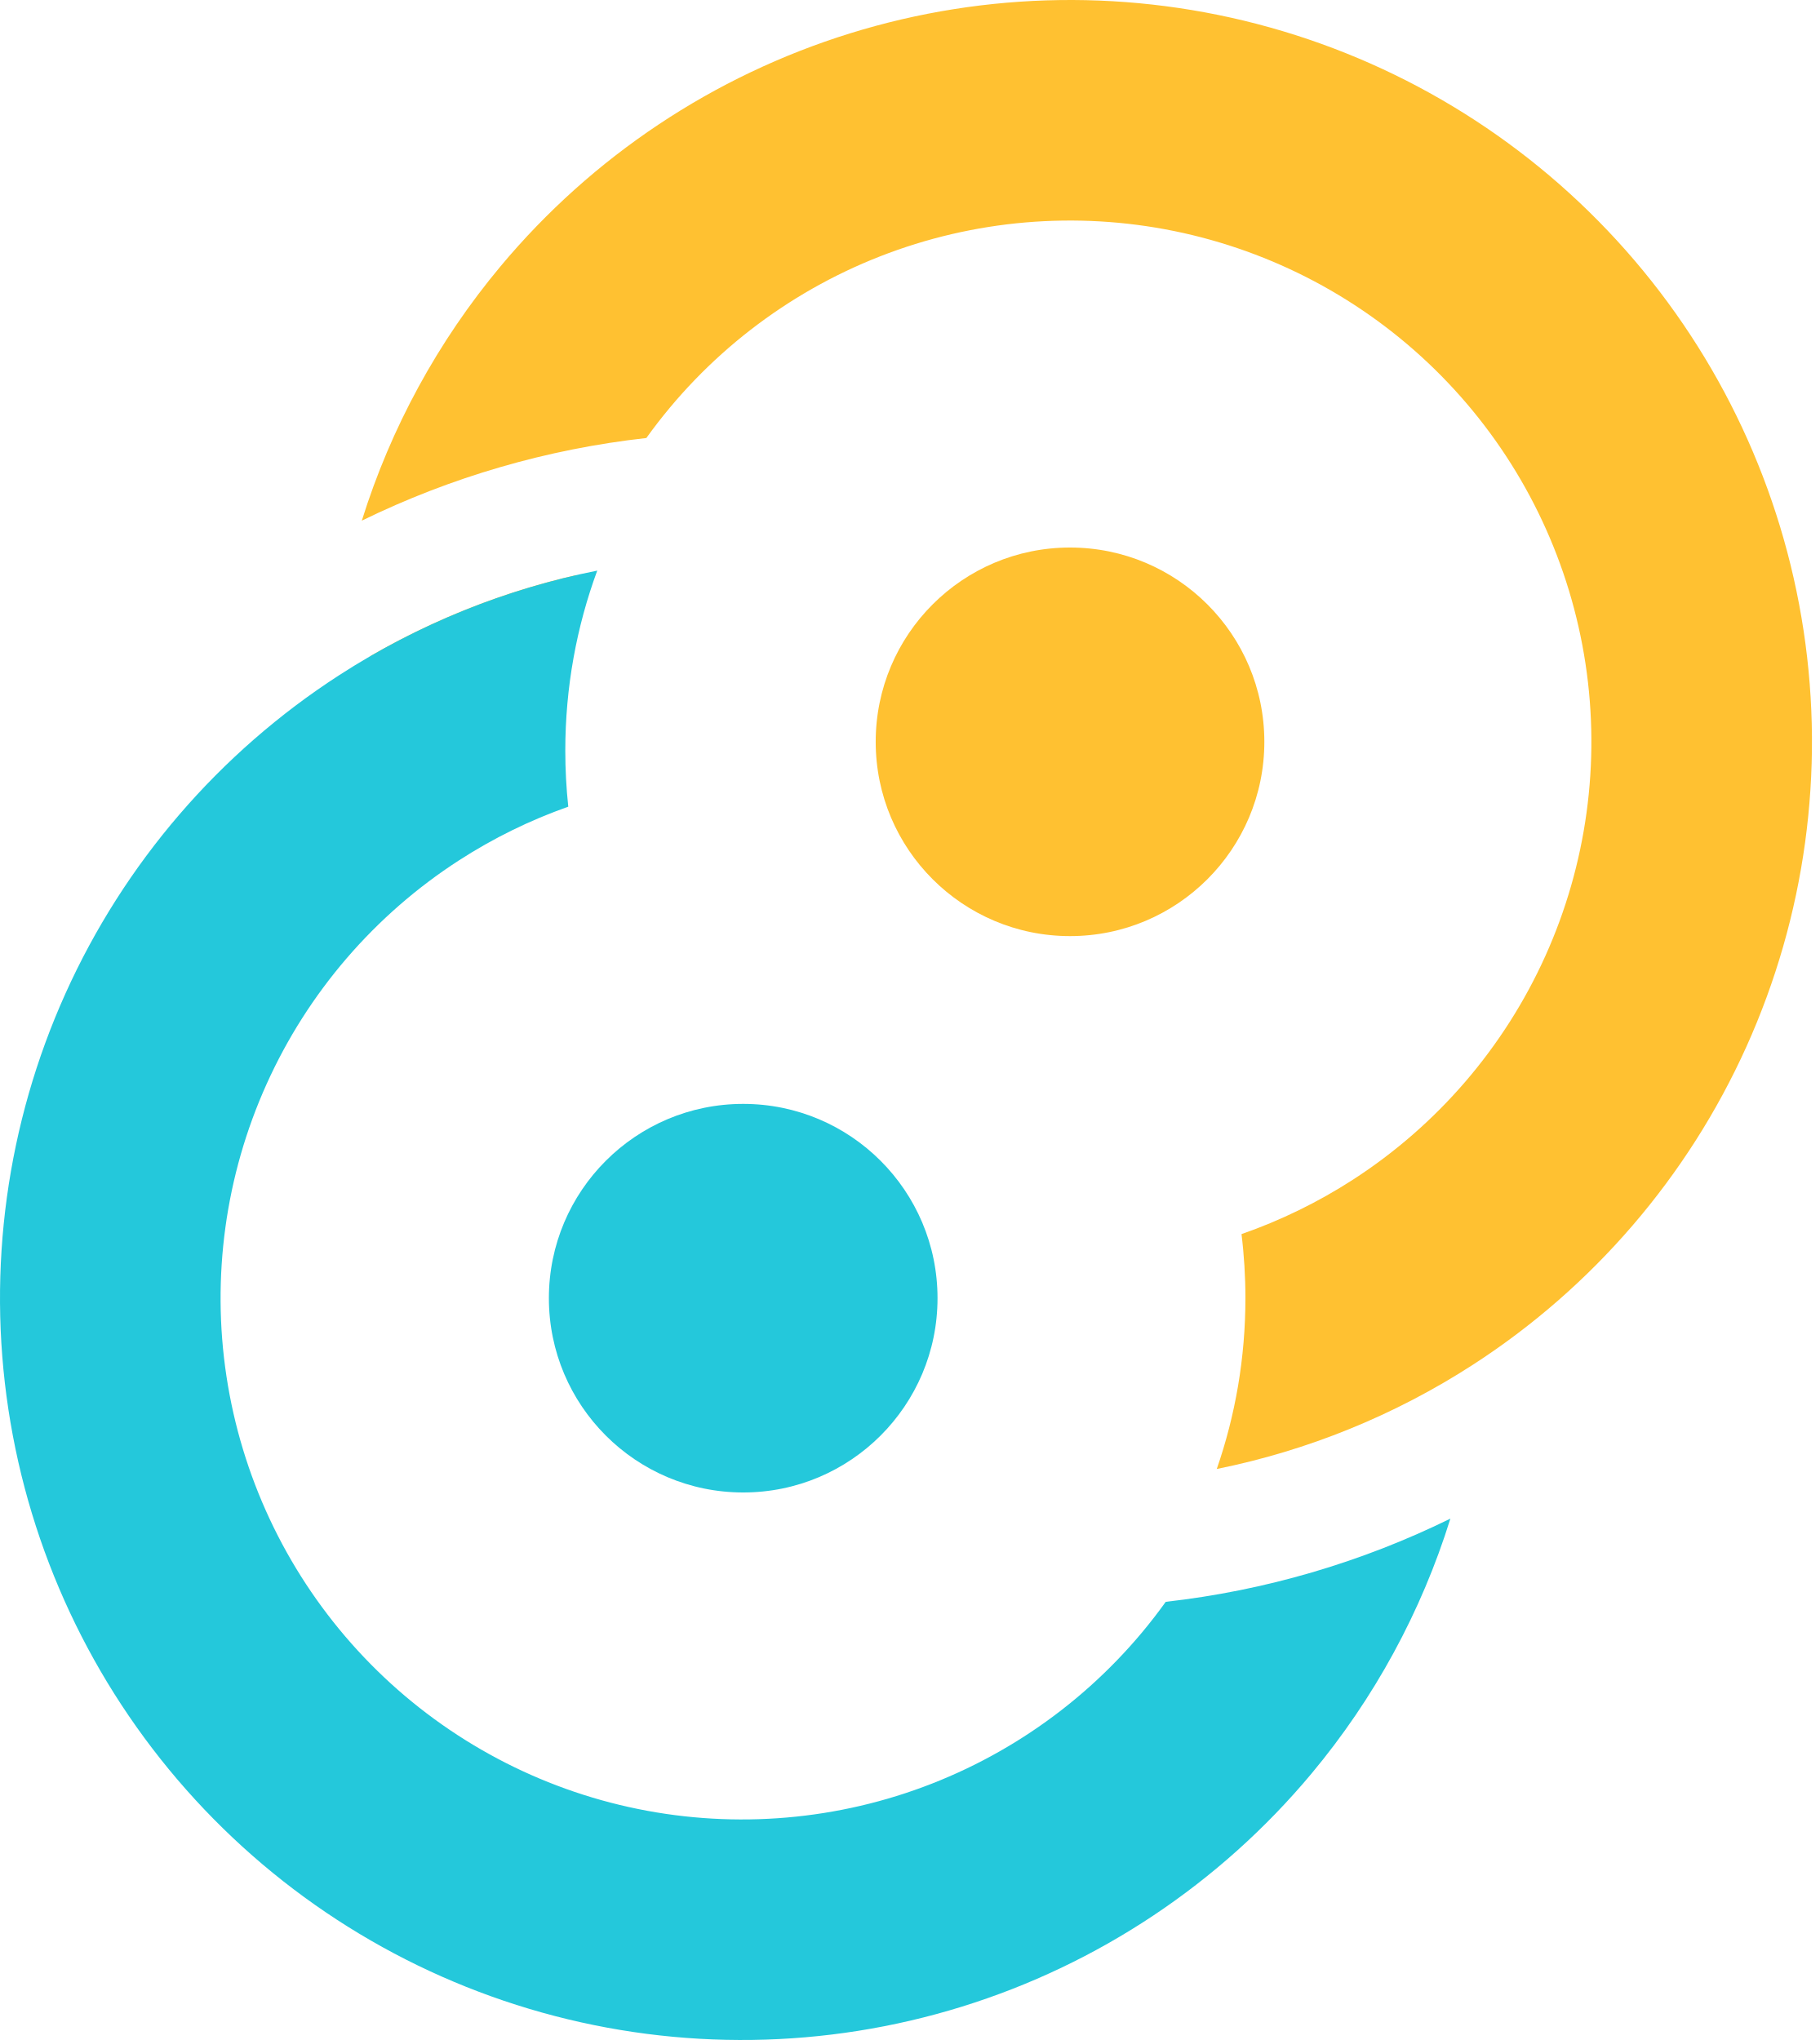
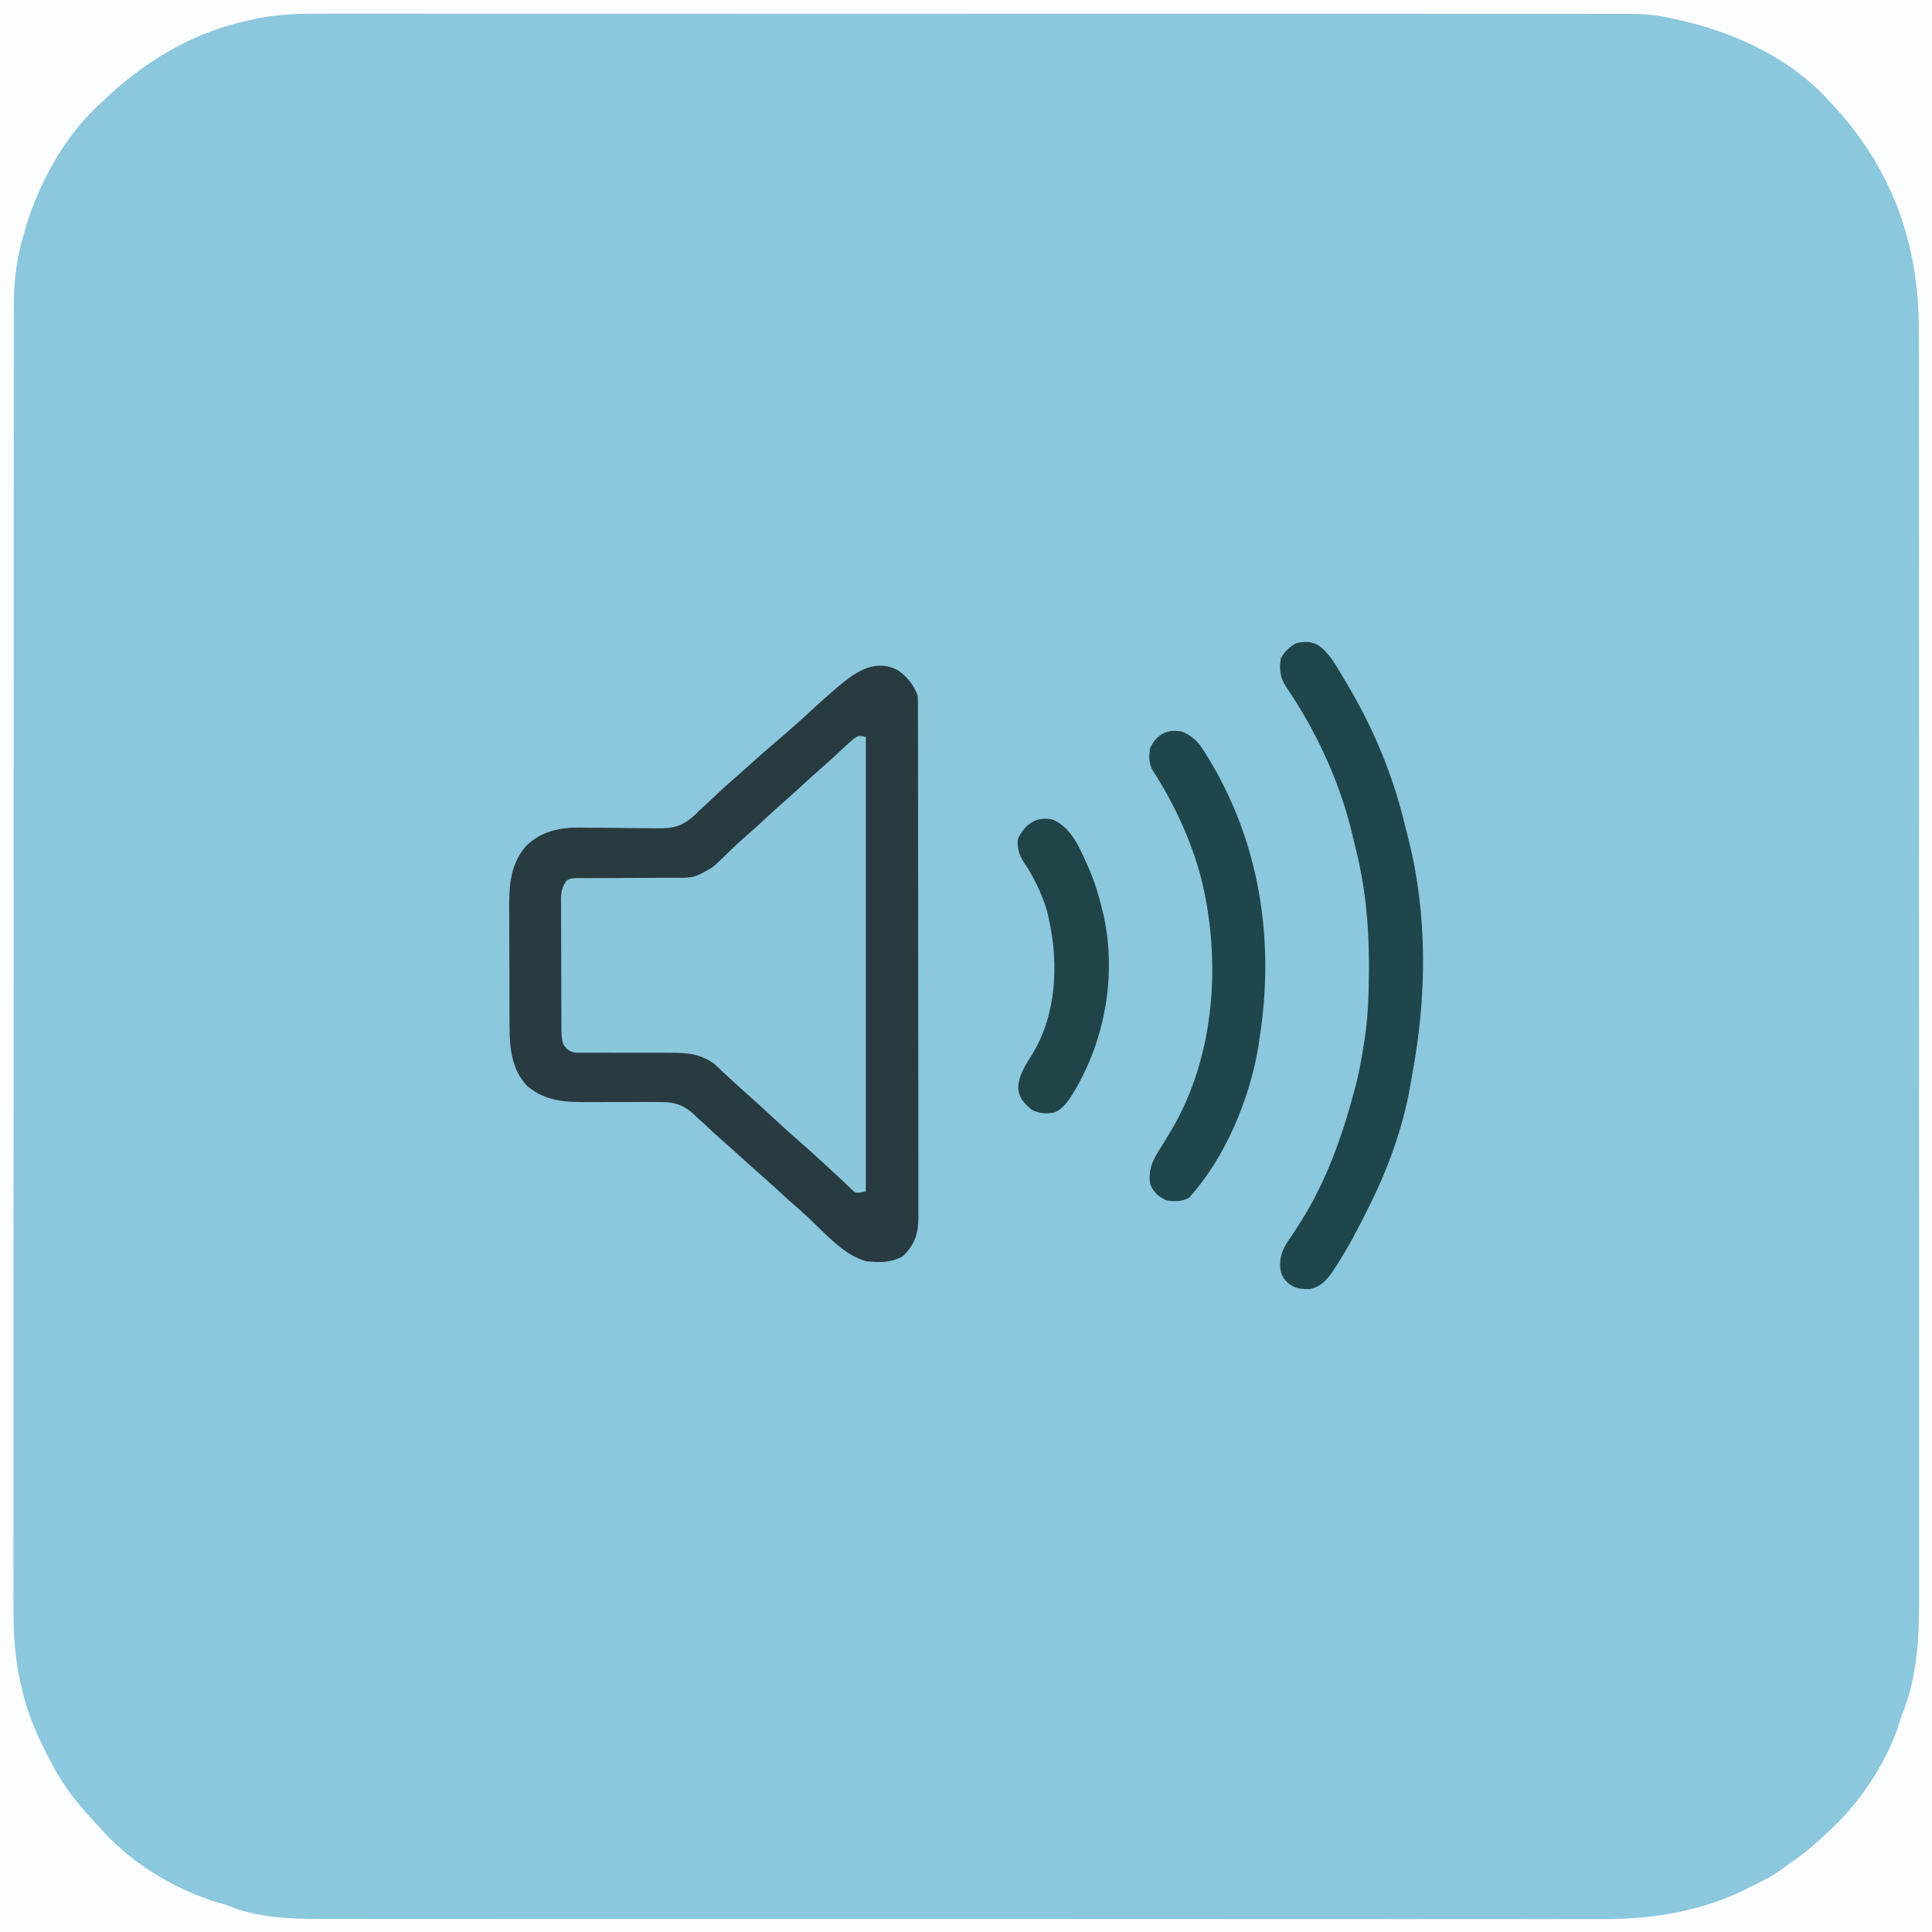
- <svg xmlns="http://www.w3.org/2000/svg" width="206" height="231" viewBox="0 0 206 231" fill="none">
-   <path d="M143.143 84C143.143 96.15 133.293 106 121.143 106C108.992 106 99.143 96.15 99.143 84C99.143 71.85 108.992 62 121.143 62C133.293 62 143.143 71.85 143.143 84Z" fill="#FFC131" />
-   <ellipse cx="84.143" cy="147" rx="22" ry="22" transform="rotate(180 84.1426 147)" fill="#24C8DB" />
-   <path fill-rule="evenodd" clip-rule="evenodd" d="M166.738 154.548C157.86 160.286 148.023 164.269 137.757 166.341C139.858 160.282 141 153.774 141 147C141 144.543 140.85 142.121 140.558 139.743C144.975 138.204 149.215 136.139 153.183 133.575C162.73 127.404 170.292 118.608 174.961 108.244C179.63 97.88 181.207 86.388 179.502 75.149C177.798 63.91 172.884 53.402 165.352 44.888C157.82 36.374 147.99 30.216 137.042 27.155C126.095 24.093 114.496 24.257 103.64 27.627C92.784 30.998 83.132 37.432 75.844 46.155C74.91 47.273 74.021 48.422 73.176 49.599C61.929 50.849 51.036 54.032 40.963 58.956C44.242 48.459 49.565 38.659 56.679 30.144C67.05 17.73 80.786 8.574 96.235 3.778C111.685 -1.019 128.19 -1.253 143.769 3.105C159.348 7.462 173.337 16.225 184.056 28.341C194.775 40.457 201.767 55.41 204.193 71.404C206.619 87.398 204.374 103.752 197.73 118.501C191.086 133.25 180.324 145.767 166.738 154.548ZM41.963 74.275L62.556 76.804C63.046 72.813 63.94 68.902 65.214 65.127C57.047 67.002 49.209 70.087 41.963 74.275Z" fill="#FFC131" />
-   <path fill-rule="evenodd" clip-rule="evenodd" d="M38.404 76.452C47.349 70.671 57.268 66.671 67.617 64.613C65.277 70.967 64 77.834 64 85C64 87.143 64.114 89.26 64.337 91.344C60.009 92.873 55.853 94.909 51.96 97.426C42.413 103.596 34.85 112.392 30.182 122.756C25.513 133.12 23.936 144.612 25.64 155.851C27.345 167.09 32.258 177.598 39.791 186.112C47.323 194.626 57.153 200.784 68.1 203.846C79.048 206.907 90.646 206.743 101.502 203.373C112.359 200.002 122.011 193.568 129.299 184.845C130.237 183.722 131.131 182.567 131.979 181.383C143.235 180.114 154.132 176.91 164.205 171.962C160.929 182.49 155.596 192.319 148.464 200.856C138.092 213.27 124.357 222.426 108.907 227.222C93.458 232.019 76.952 232.253 61.374 227.895C45.795 223.538 31.805 214.775 21.087 202.659C10.368 190.543 3.376 175.59 0.95 159.596C-1.476 143.602 0.768 127.248 7.412 112.499C14.057 97.75 24.818 85.233 38.404 76.452ZM163.062 156.711L163.062 156.711C162.954 156.773 162.846 156.835 162.738 156.897C162.846 156.835 162.954 156.773 163.062 156.711Z" fill="#24C8DB" />
+ <svg xmlns="http://www.w3.org/2000/svg" version="1.1" width="1080" height="1080">
+   <path d="M0 0 C356.4 0 712.8 0 1080 0 C1080 356.4 1080 712.8 1080 1080 C723.6 1080 367.2 1080 0 1080 C0 723.6 0 367.2 0 0 Z " fill="#8BC7DD" transform="translate(0,0)" />
+   <path d="M0 0 C356.4 0 712.8 0 1080 0 C1080 356.4 1080 712.8 1080 1080 C723.6 1080 367.2 1080 0 1080 C0 723.6 0 367.2 0 0 Z M141 11 C140.053 11.203 139.105 11.407 138.129 11.616 C106.914 18.321 79.787 35.072 57 57 C55.981 57.924 55.981 57.924 54.941 58.867 C34.728 77.778 20.077 105.452 13 132 C12.725 132.981 12.451 133.962 12.168 134.973 C8.93 147.079 7.699 159.09 7.743 171.596 C7.739 172.895 7.736 174.195 7.732 175.534 C7.723 179.115 7.726 182.695 7.731 186.275 C7.734 190.181 7.726 194.086 7.719 197.992 C7.709 204.828 7.706 211.665 7.708 218.501 C7.711 228.668 7.702 238.834 7.692 249 C7.673 268.217 7.667 287.433 7.666 306.65 C7.665 321.492 7.661 336.335 7.654 351.178 C7.653 355.453 7.651 359.729 7.649 364.004 C7.649 365.067 7.648 366.13 7.648 367.225 C7.635 397.117 7.628 427.009 7.628 456.901 C7.629 458.028 7.629 459.155 7.629 460.315 C7.629 466.025 7.629 471.734 7.629 477.444 C7.629 478.578 7.629 479.712 7.629 480.88 C7.629 483.173 7.629 485.466 7.63 487.759 C7.631 523.429 7.616 559.099 7.588 594.769 C7.558 634.863 7.54 674.958 7.542 715.052 C7.542 719.33 7.543 723.608 7.543 727.886 C7.543 728.939 7.543 729.992 7.543 731.077 C7.543 748.005 7.53 764.932 7.513 781.859 C7.496 798.881 7.494 815.902 7.507 832.923 C7.514 843.026 7.511 853.128 7.491 863.231 C7.479 869.991 7.482 876.752 7.496 883.512 C7.504 887.356 7.505 891.2 7.489 895.043 C7.424 911.421 8.052 927.027 12 943 C12.254 944.092 12.508 945.183 12.77 946.308 C16.141 960.269 22.253 973.394 29 986 C29.566 987.061 30.132 988.122 30.715 989.215 C37.777 1001.86 47.072 1012.557 57 1023 C57.619 1023.683 58.237 1024.366 58.875 1025.07 C75.902 1043.238 100.85 1057.88 124.816 1064.359 C127 1065 127 1065 129.321 1065.961 C147.697 1073.088 168.335 1072.736 187.734 1072.649 C191.641 1072.637 195.548 1072.654 199.454 1072.667 C206.275 1072.687 213.095 1072.688 219.915 1072.677 C230.057 1072.66 240.2 1072.672 250.342 1072.689 C268.465 1072.72 286.588 1072.721 304.711 1072.71 C320.573 1072.701 336.434 1072.7 352.296 1072.708 C354.429 1072.709 356.562 1072.71 358.694 1072.711 C361.909 1072.713 365.124 1072.714 368.338 1072.716 C398.197 1072.731 428.056 1072.737 457.916 1072.722 C459.601 1072.721 459.601 1072.721 461.321 1072.72 C470.447 1072.715 479.573 1072.71 488.699 1072.705 C524.29 1072.685 559.881 1072.694 595.473 1072.727 C635.519 1072.764 675.566 1072.781 715.613 1072.768 C719.887 1072.767 724.162 1072.765 728.437 1072.764 C729.489 1072.764 730.541 1072.763 731.626 1072.763 C747.47 1072.758 763.315 1072.769 779.159 1072.787 C797.189 1072.808 815.219 1072.807 833.249 1072.779 C843.322 1072.763 853.394 1072.764 863.466 1072.789 C870.215 1072.804 876.963 1072.797 883.712 1072.773 C887.543 1072.759 891.374 1072.755 895.205 1072.778 C925.247 1072.944 953.317 1068.114 980.1 1053.987 C982.109 1052.943 984.138 1051.95 986.172 1050.957 C989.234 1049.431 992.032 1047.756 994.812 1045.75 C995.657 1045.142 996.501 1044.533 997.371 1043.906 C998.239 1043.277 999.106 1042.648 1000 1042 C1001.317 1041.087 1001.317 1041.087 1002.66 1040.156 C1010.017 1034.991 1016.51 1029.189 1023 1023 C1023.732 1022.321 1024.464 1021.641 1025.219 1020.941 C1041.084 1005.8 1055.791 983.067 1062.113 961.879 C1063 959 1063 959 1064.359 955.6 C1071.943 935.37 1072.892 914.338 1072.765 893.009 C1072.748 889.1 1072.767 885.191 1072.781 881.282 C1072.801 874.461 1072.799 867.641 1072.783 860.82 C1072.757 850.677 1072.767 840.534 1072.783 830.39 C1072.811 812.266 1072.804 794.142 1072.784 776.017 C1072.765 760.157 1072.759 744.297 1072.764 728.437 C1072.764 727.382 1072.765 726.327 1072.765 725.24 C1072.766 720.957 1072.768 716.675 1072.769 712.392 C1072.782 672.275 1072.761 632.158 1072.724 592.042 C1072.692 556.45 1072.687 520.858 1072.707 485.267 C1072.712 476.15 1072.717 467.033 1072.722 457.916 C1072.722 456.793 1072.723 455.67 1072.723 454.514 C1072.738 424.715 1072.73 394.916 1072.714 365.118 C1072.713 361.909 1072.711 358.7 1072.71 355.492 C1072.709 353.364 1072.707 351.235 1072.706 349.107 C1072.698 333.261 1072.702 317.414 1072.712 301.568 C1072.723 283.54 1072.715 265.513 1072.685 247.485 C1072.668 237.412 1072.664 227.339 1072.681 217.267 C1072.691 210.52 1072.682 203.774 1072.659 197.028 C1072.646 193.196 1072.641 189.365 1072.658 185.533 C1072.866 135.773 1057.339 93.119 1023 57 C1022.072 55.975 1022.072 55.975 1021.125 54.93 C998.302 30.578 965.208 16.223 933 10 C932.241 9.836 931.482 9.671 930.7 9.502 C923.334 8 916.264 7.718 908.762 7.746 C907.465 7.742 906.167 7.739 904.83 7.736 C901.243 7.727 897.655 7.731 894.067 7.737 C890.158 7.741 886.25 7.734 882.341 7.728 C875.495 7.719 868.649 7.718 861.803 7.721 C851.622 7.727 841.441 7.72 831.26 7.712 C812.018 7.697 792.776 7.695 773.534 7.698 C758.673 7.699 743.812 7.698 728.951 7.693 C726.816 7.693 724.681 7.692 722.545 7.692 C719.327 7.691 716.11 7.69 712.892 7.689 C682.974 7.68 653.056 7.676 623.138 7.68 C622.01 7.68 620.882 7.681 619.72 7.681 C614.004 7.682 608.287 7.682 602.571 7.683 C601.436 7.683 600.3 7.684 599.131 7.684 C596.835 7.684 594.539 7.685 592.243 7.685 C556.527 7.69 520.811 7.682 485.094 7.664 C444.961 7.643 404.827 7.632 364.693 7.636 C360.413 7.637 356.132 7.637 351.852 7.637 C350.798 7.638 349.744 7.638 348.658 7.638 C332.755 7.639 316.853 7.632 300.951 7.622 C282.861 7.61 264.771 7.608 246.681 7.62 C236.562 7.627 226.443 7.625 216.324 7.612 C209.558 7.604 202.792 7.606 196.025 7.618 C192.175 7.624 188.325 7.626 184.474 7.614 C169.717 7.572 155.423 7.542 141 11 Z " fill="#FCFDFE" transform="translate(0,0)" />
+   <path d="M0 0 C4.795 3.556 8.672 8.328 10.562 14 C10.656 15.676 10.692 17.356 10.694 19.035 C10.698 20.081 10.702 21.128 10.706 22.207 C10.705 23.36 10.704 24.514 10.703 25.703 C10.706 26.926 10.709 28.148 10.712 29.408 C10.719 32.808 10.722 36.208 10.723 39.608 C10.724 43.273 10.732 46.938 10.739 50.603 C10.752 58.619 10.758 66.636 10.763 74.652 C10.765 79.657 10.77 84.662 10.774 89.667 C10.786 103.521 10.797 117.375 10.8 131.229 C10.8 132.56 10.8 132.56 10.801 133.917 C10.801 134.806 10.801 135.695 10.801 136.611 C10.802 138.412 10.802 140.214 10.803 142.016 C10.803 143.356 10.803 143.356 10.803 144.724 C10.807 159.204 10.825 173.684 10.848 188.164 C10.872 203.027 10.884 217.89 10.885 232.754 C10.886 241.1 10.892 249.446 10.91 257.793 C10.926 264.9 10.931 272.008 10.923 279.115 C10.919 282.741 10.92 286.367 10.934 289.993 C10.949 293.925 10.94 297.857 10.93 301.789 C10.942 303.507 10.942 303.507 10.954 305.258 C10.897 314.442 9.179 320.23 2.562 327 C-4.163 331.064 -10.869 330.812 -18.438 330 C-30.94 326.406 -40.968 314.689 -50.223 306 C-53.215 303.195 -56.277 300.484 -59.383 297.805 C-62.107 295.412 -64.771 292.956 -67.438 290.5 C-71.37 286.879 -75.34 283.31 -79.379 279.809 C-82.892 276.722 -86.33 273.554 -89.785 270.402 C-91.962 268.431 -94.156 266.486 -96.375 264.562 C-100.72 260.795 -104.916 256.868 -109.117 252.941 C-109.633 252.487 -110.15 252.033 -110.682 251.565 C-111.975 250.412 -113.228 249.216 -114.458 247.997 C-121.513 241.532 -127.054 240.867 -136.406 241.035 C-138.418 241.022 -140.429 241.009 -142.44 240.996 C-145.233 240.988 -148.026 241.017 -150.819 241.045 C-155.024 241.079 -159.229 241.059 -163.435 241.046 C-166.71 241.037 -169.985 241.039 -173.261 241.061 C-186.237 241.125 -197.132 240.829 -207.613 232.211 C-216.295 223.176 -217.582 211.1 -217.599 199.118 C-217.604 198.257 -217.609 197.396 -217.614 196.509 C-217.628 193.678 -217.635 190.847 -217.641 188.016 C-217.643 187.043 -217.646 186.07 -217.649 185.068 C-217.664 179.92 -217.673 174.772 -217.678 169.624 C-217.683 164.331 -217.707 159.038 -217.736 153.744 C-217.754 149.652 -217.76 145.56 -217.761 141.467 C-217.764 139.517 -217.772 137.567 -217.785 135.617 C-217.872 121.79 -217.936 109.053 -208.438 98 C-199.985 89.695 -189.784 87.543 -178.258 87.625 C-177.58 87.639 -176.901 87.653 -176.203 87.667 C-174.039 87.708 -171.877 87.719 -169.714 87.722 C-163.571 87.733 -157.43 87.786 -151.289 87.886 C-147.508 87.946 -143.73 87.962 -139.949 87.95 C-138.523 87.955 -137.098 87.976 -135.672 88.015 C-126.108 88.271 -120.73 86.891 -113.681 80.275 C-112.941 79.524 -112.2 78.773 -111.438 78 C-110.158 76.835 -108.874 75.675 -107.582 74.523 C-106.468 73.477 -105.358 72.428 -104.25 71.375 C-103.054 70.252 -101.858 69.129 -100.66 68.008 C-100.102 67.485 -99.544 66.962 -98.969 66.423 C-96.483 64.113 -93.928 61.889 -91.359 59.672 C-89.026 57.642 -86.732 55.572 -84.438 53.5 C-79.114 48.701 -73.749 43.959 -68.285 39.32 C-61.152 33.256 -54.184 27.056 -47.328 20.68 C-43.762 17.373 -40.144 14.148 -36.438 11 C-35.564 10.247 -34.69 9.494 -33.789 8.719 C-24.137 0.574 -12.866 -7.285 0 0 Z " fill="#283B41" transform="translate(502.4375,375)" />
+   <path d="M0 0 C0 83.82 0 167.64 0 254 C-5 255 -5 255 -6.781 253.988 C-7.348 253.435 -7.916 252.882 -8.5 252.312 C-9.525 251.344 -9.525 251.344 -10.57 250.355 C-11.372 249.578 -12.174 248.801 -13 248 C-14.559 246.55 -16.127 245.11 -17.695 243.669 C-19.385 242.116 -21.07 240.556 -22.754 238.996 C-28.364 233.808 -34.038 228.692 -39.812 223.688 C-43.979 220.06 -48.023 216.304 -52.075 212.55 C-57.006 207.984 -61.994 203.484 -67 199 C-68.667 197.5 -70.334 196 -72 194.5 C-72.824 193.764 -73.647 193.028 -74.496 192.27 C-76.197 190.728 -77.876 189.161 -79.535 187.574 C-80.369 186.787 -81.203 185.999 -82.062 185.188 C-82.796 184.48 -83.529 183.772 -84.285 183.043 C-92.257 177.044 -99.856 176.437 -109.608 176.514 C-111.874 176.532 -114.139 176.524 -116.406 176.51 C-121.208 176.485 -126.01 176.49 -130.812 176.5 C-136.399 176.512 -141.984 176.51 -147.57 176.476 C-149.8 176.469 -152.028 176.485 -154.258 176.503 C-155.623 176.497 -156.989 176.491 -158.355 176.482 C-159.544 176.486 -160.734 176.489 -161.96 176.492 C-165.629 175.898 -166.771 174.919 -169 172 C-170.232 168.304 -170.156 164.878 -170.161 161.028 C-170.166 160.216 -170.171 159.404 -170.176 158.568 C-170.191 155.881 -170.198 153.195 -170.203 150.508 C-170.209 148.641 -170.215 146.774 -170.22 144.907 C-170.231 140.991 -170.237 137.075 -170.24 133.16 C-170.246 128.144 -170.27 123.128 -170.298 118.112 C-170.317 114.255 -170.322 110.398 -170.324 106.541 C-170.327 104.692 -170.335 102.843 -170.348 100.993 C-170.365 98.406 -170.363 95.819 -170.356 93.231 C-170.366 92.468 -170.375 91.705 -170.384 90.92 C-170.349 86.442 -169.781 83.554 -167 80 C-164.111 78.555 -161.61 78.875 -158.382 78.874 C-157.702 78.872 -157.022 78.87 -156.322 78.868 C-154.843 78.864 -153.363 78.862 -151.884 78.862 C-148.733 78.858 -145.582 78.837 -142.43 78.817 C-136.563 78.779 -130.696 78.747 -124.828 78.75 C-120.747 78.75 -116.667 78.727 -112.586 78.688 C-111.035 78.677 -109.484 78.676 -107.934 78.683 C-96.043 78.784 -96.043 78.784 -86 73 C-85.257 72.395 -84.515 71.79 -83.75 71.167 C-83.172 70.609 -82.595 70.051 -82 69.477 C-81.34 68.847 -80.68 68.218 -80 67.57 C-79.34 66.928 -78.68 66.286 -78 65.625 C-76.668 64.345 -75.335 63.066 -74 61.789 C-73.342 61.159 -72.684 60.529 -72.006 59.88 C-69.365 57.405 -66.641 55.035 -63.906 52.666 C-61.049 50.169 -58.275 47.587 -55.5 45 C-51.418 41.213 -47.302 37.482 -43.09 33.84 C-40.356 31.433 -37.679 28.967 -35 26.5 C-31.721 23.481 -28.434 20.478 -25.062 17.562 C-20.799 13.873 -16.682 10.027 -12.567 6.174 C-4.679 -1.17 -4.679 -1.17 0 0 Z " fill="#8BC7DC" transform="translate(484,412)" />
+   <path d="M0 0 C6.504 4.447 10.272 11.818 14.25 18.438 C14.735 19.238 15.221 20.039 15.721 20.865 C30.727 45.809 41.995 72.712 48.685 101.083 C49.265 103.499 49.89 105.901 50.52 108.305 C61.398 151.116 60.794 196.507 52.751 239.714 C52.304 242.142 51.892 244.572 51.488 247.008 C47.55 269.283 39.357 292.24 29.25 312.438 C28.551 313.859 28.551 313.859 27.837 315.309 C22.336 326.428 16.621 337.367 9.812 347.75 C9.105 348.842 9.105 348.842 8.384 349.957 C5.017 354.913 1.612 358.701 -4.496 360.039 C-9.563 360.083 -12.899 359.907 -16.875 356.562 C-20.168 353.301 -20.967 351.051 -21.172 346.422 C-21.099 339.834 -18.692 335.972 -15 330.688 C-13.796 328.851 -12.598 327.009 -11.406 325.164 C-10.795 324.222 -10.184 323.28 -9.555 322.31 C4.584 299.808 13.451 274.989 20.25 249.438 C20.639 247.986 20.639 247.986 21.036 246.506 C22.896 239.346 24.245 232.183 25.375 224.875 C25.544 223.829 25.713 222.783 25.887 221.705 C28.009 208.242 28.491 195.043 28.5 181.438 C28.501 180.507 28.501 179.576 28.502 178.617 C28.476 156.198 26.46 134.721 20.885 112.947 C20.281 110.56 19.719 108.166 19.168 105.766 C12.219 76.426 -1.096 47.85 -18.078 22.98 C-21.272 18.123 -21.659 13.097 -20.75 7.438 C-18.67 3.613 -15.999 1.156 -12.25 -1 C-7.653 -2.034 -4.264 -2.128 0 0 Z " fill="#1F464A" transform="translate(736.75,360.5625)" />
+   <path d="M0 0 C5.46 2.541 8.543 5.304 11.75 10.438 C12.166 11.087 12.583 11.737 13.011 12.406 C43.173 60.507 51.893 116.41 43 172 C42.818 173.292 42.636 174.583 42.449 175.914 C37.529 205.567 23.973 238.084 3.688 260.562 C-0.483 262.793 -4.38 262.733 -9 262 C-13.406 259.837 -16.199 257.603 -18 253 C-19.438 244.227 -16.131 238.714 -11.5 231.5 C-10.2 229.371 -8.907 227.238 -7.621 225.102 C-6.994 224.062 -6.368 223.022 -5.722 221.95 C18.432 180.572 21.814 127.113 10.312 81.375 C4.585 59.999 -4.843 39.943 -16.815 21.353 C-18.858 17.296 -18.888 13.396 -18 9 C-14.237 1.334 -8.342 -1.671 0 0 Z " fill="#1F464A" transform="translate(661,409)" />
+   <path d="M0 0 C11.43 4.336 16.215 17.619 20.922 28.059 C24.008 35.198 26.19 42.447 28 50 C28.318 51.249 28.637 52.498 28.965 53.785 C36.456 88.274 29.298 125.979 10.332 155.605 C7.716 159.297 5.345 162.383 1 164 C-3.721 164.693 -7.024 164.497 -11.312 162.312 C-15.712 158.527 -18.235 156.123 -18.812 150.188 C-18.56 142.389 -14.012 136.374 -10.103 129.891 C3.532 106.505 3.822 76.291 -2.844 50.77 C-5.766 41.235 -10.234 31.911 -15.875 23.688 C-18.461 19.675 -19.444 15.775 -19 11 C-15.027 2.736 -9.091 -1.64 0 0 Z " fill="#214448" transform="translate(588,458)" />
</svg>
